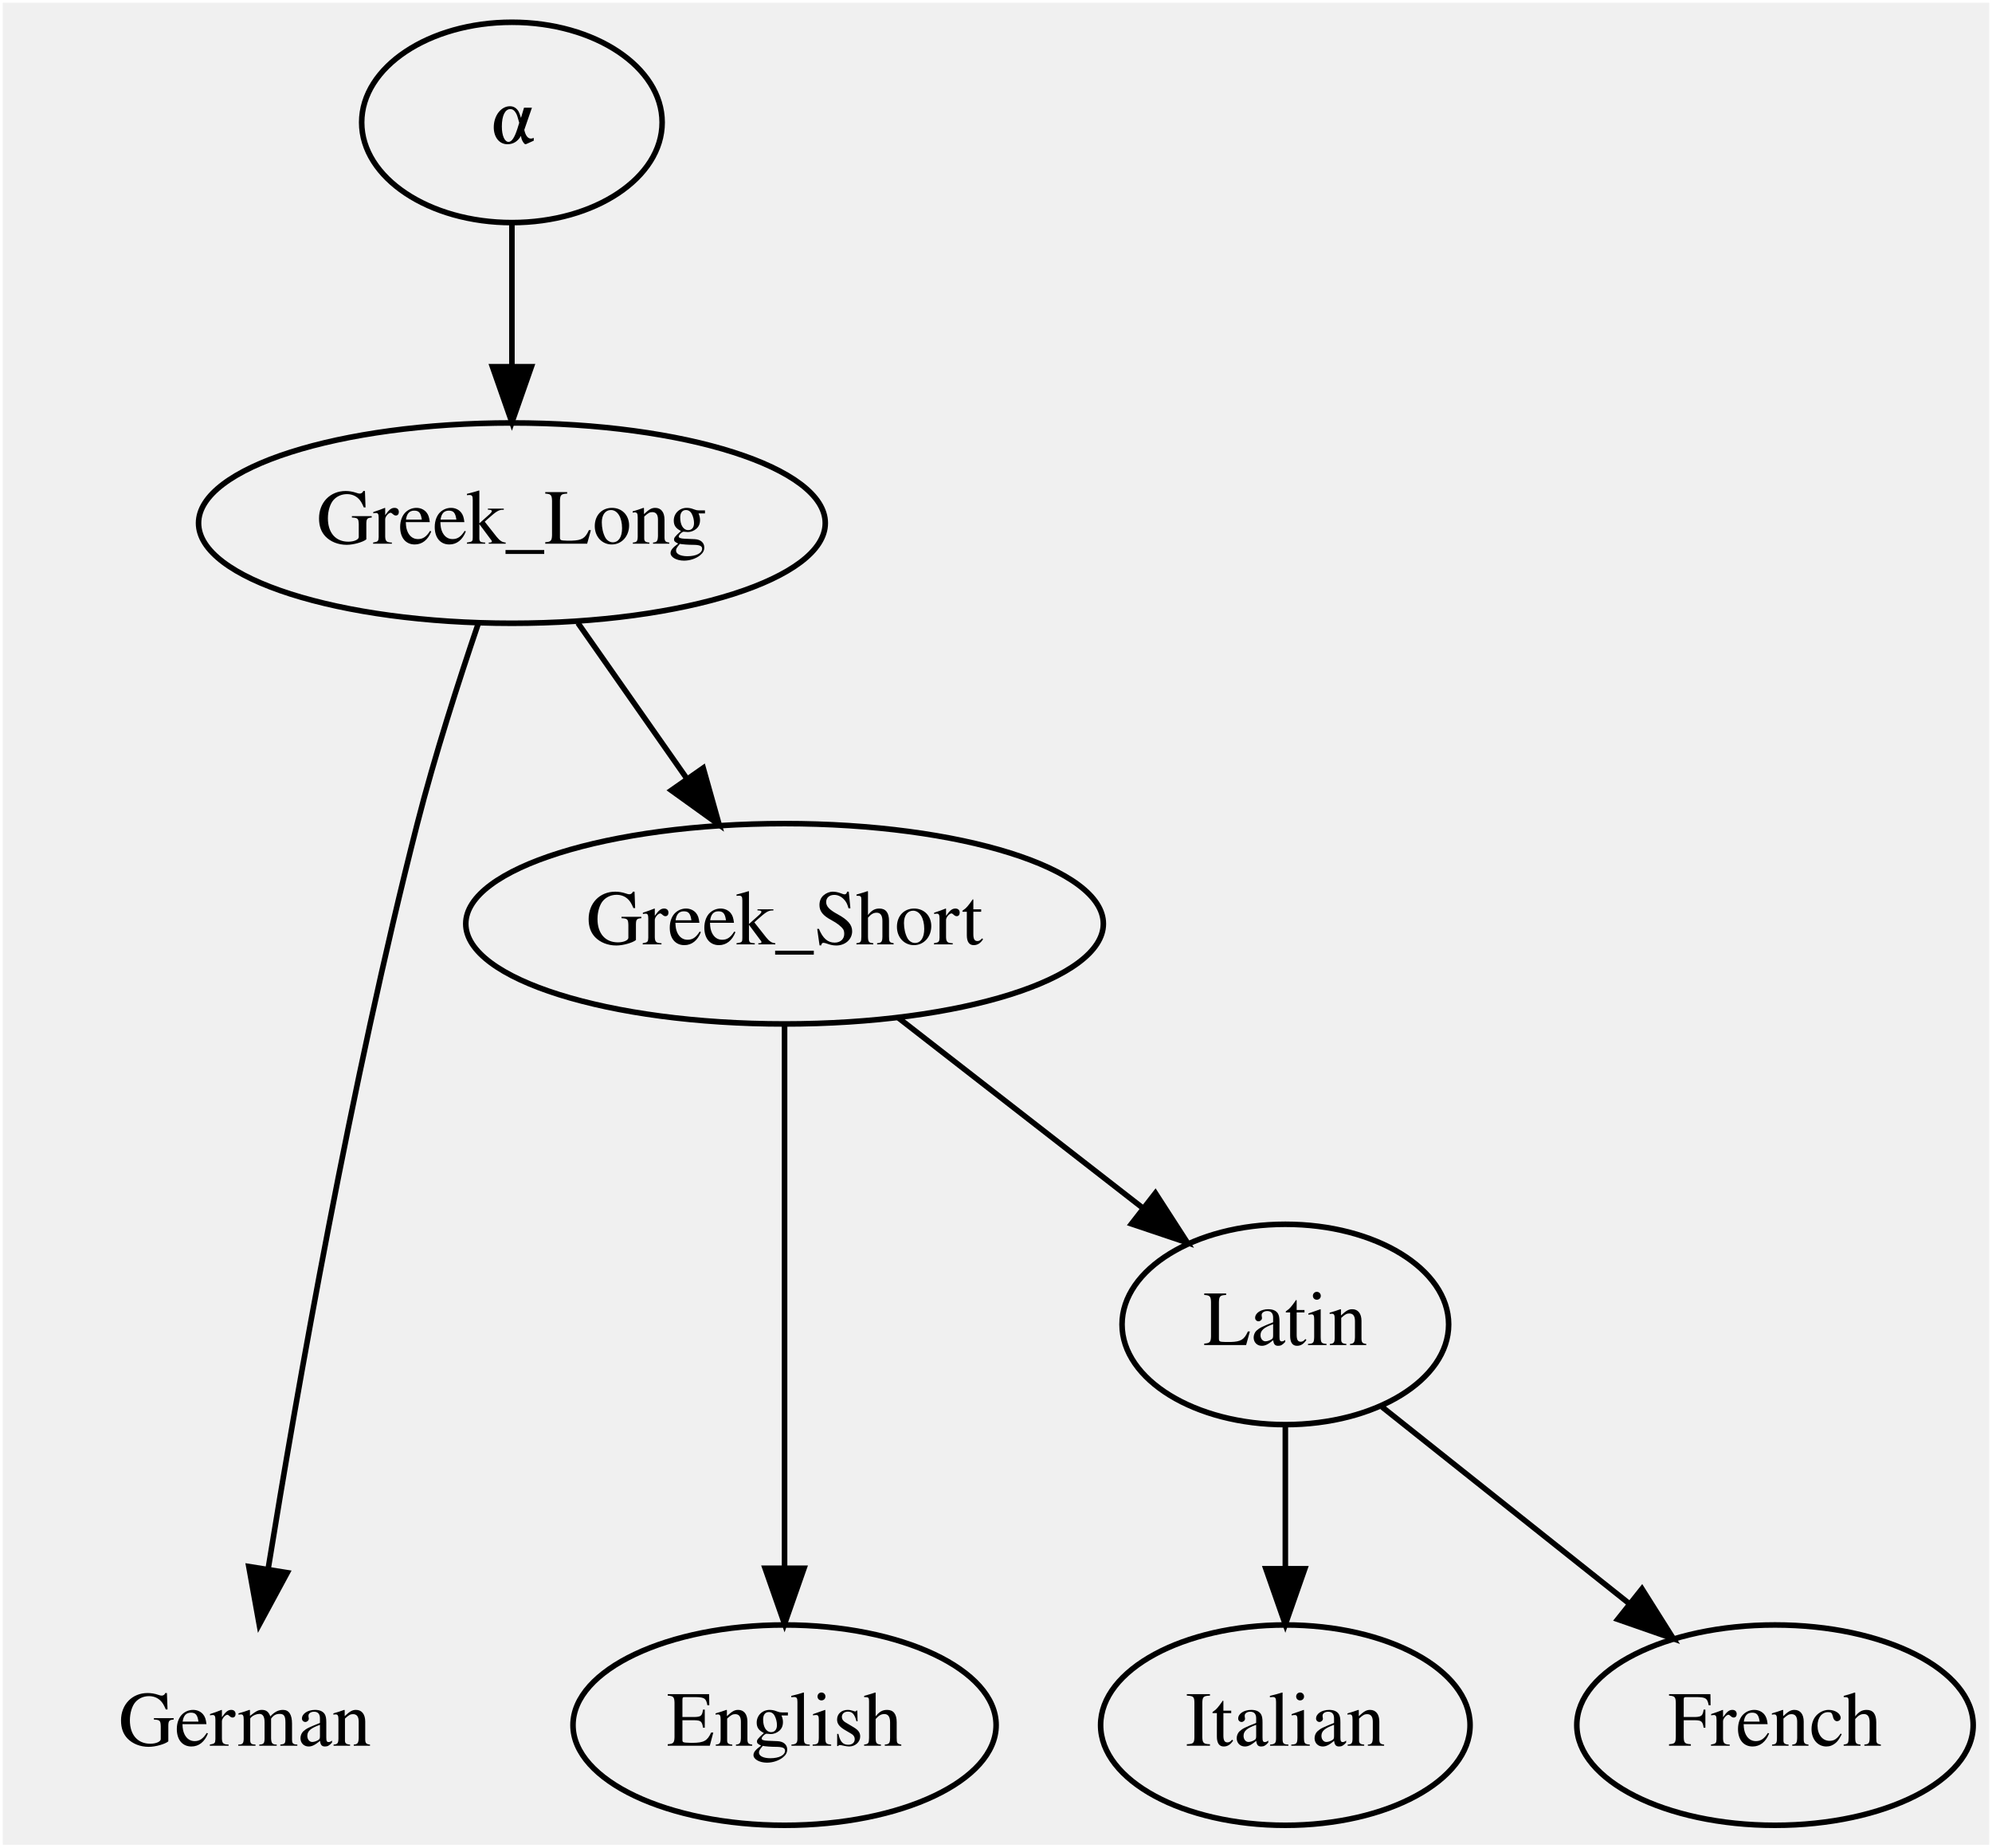
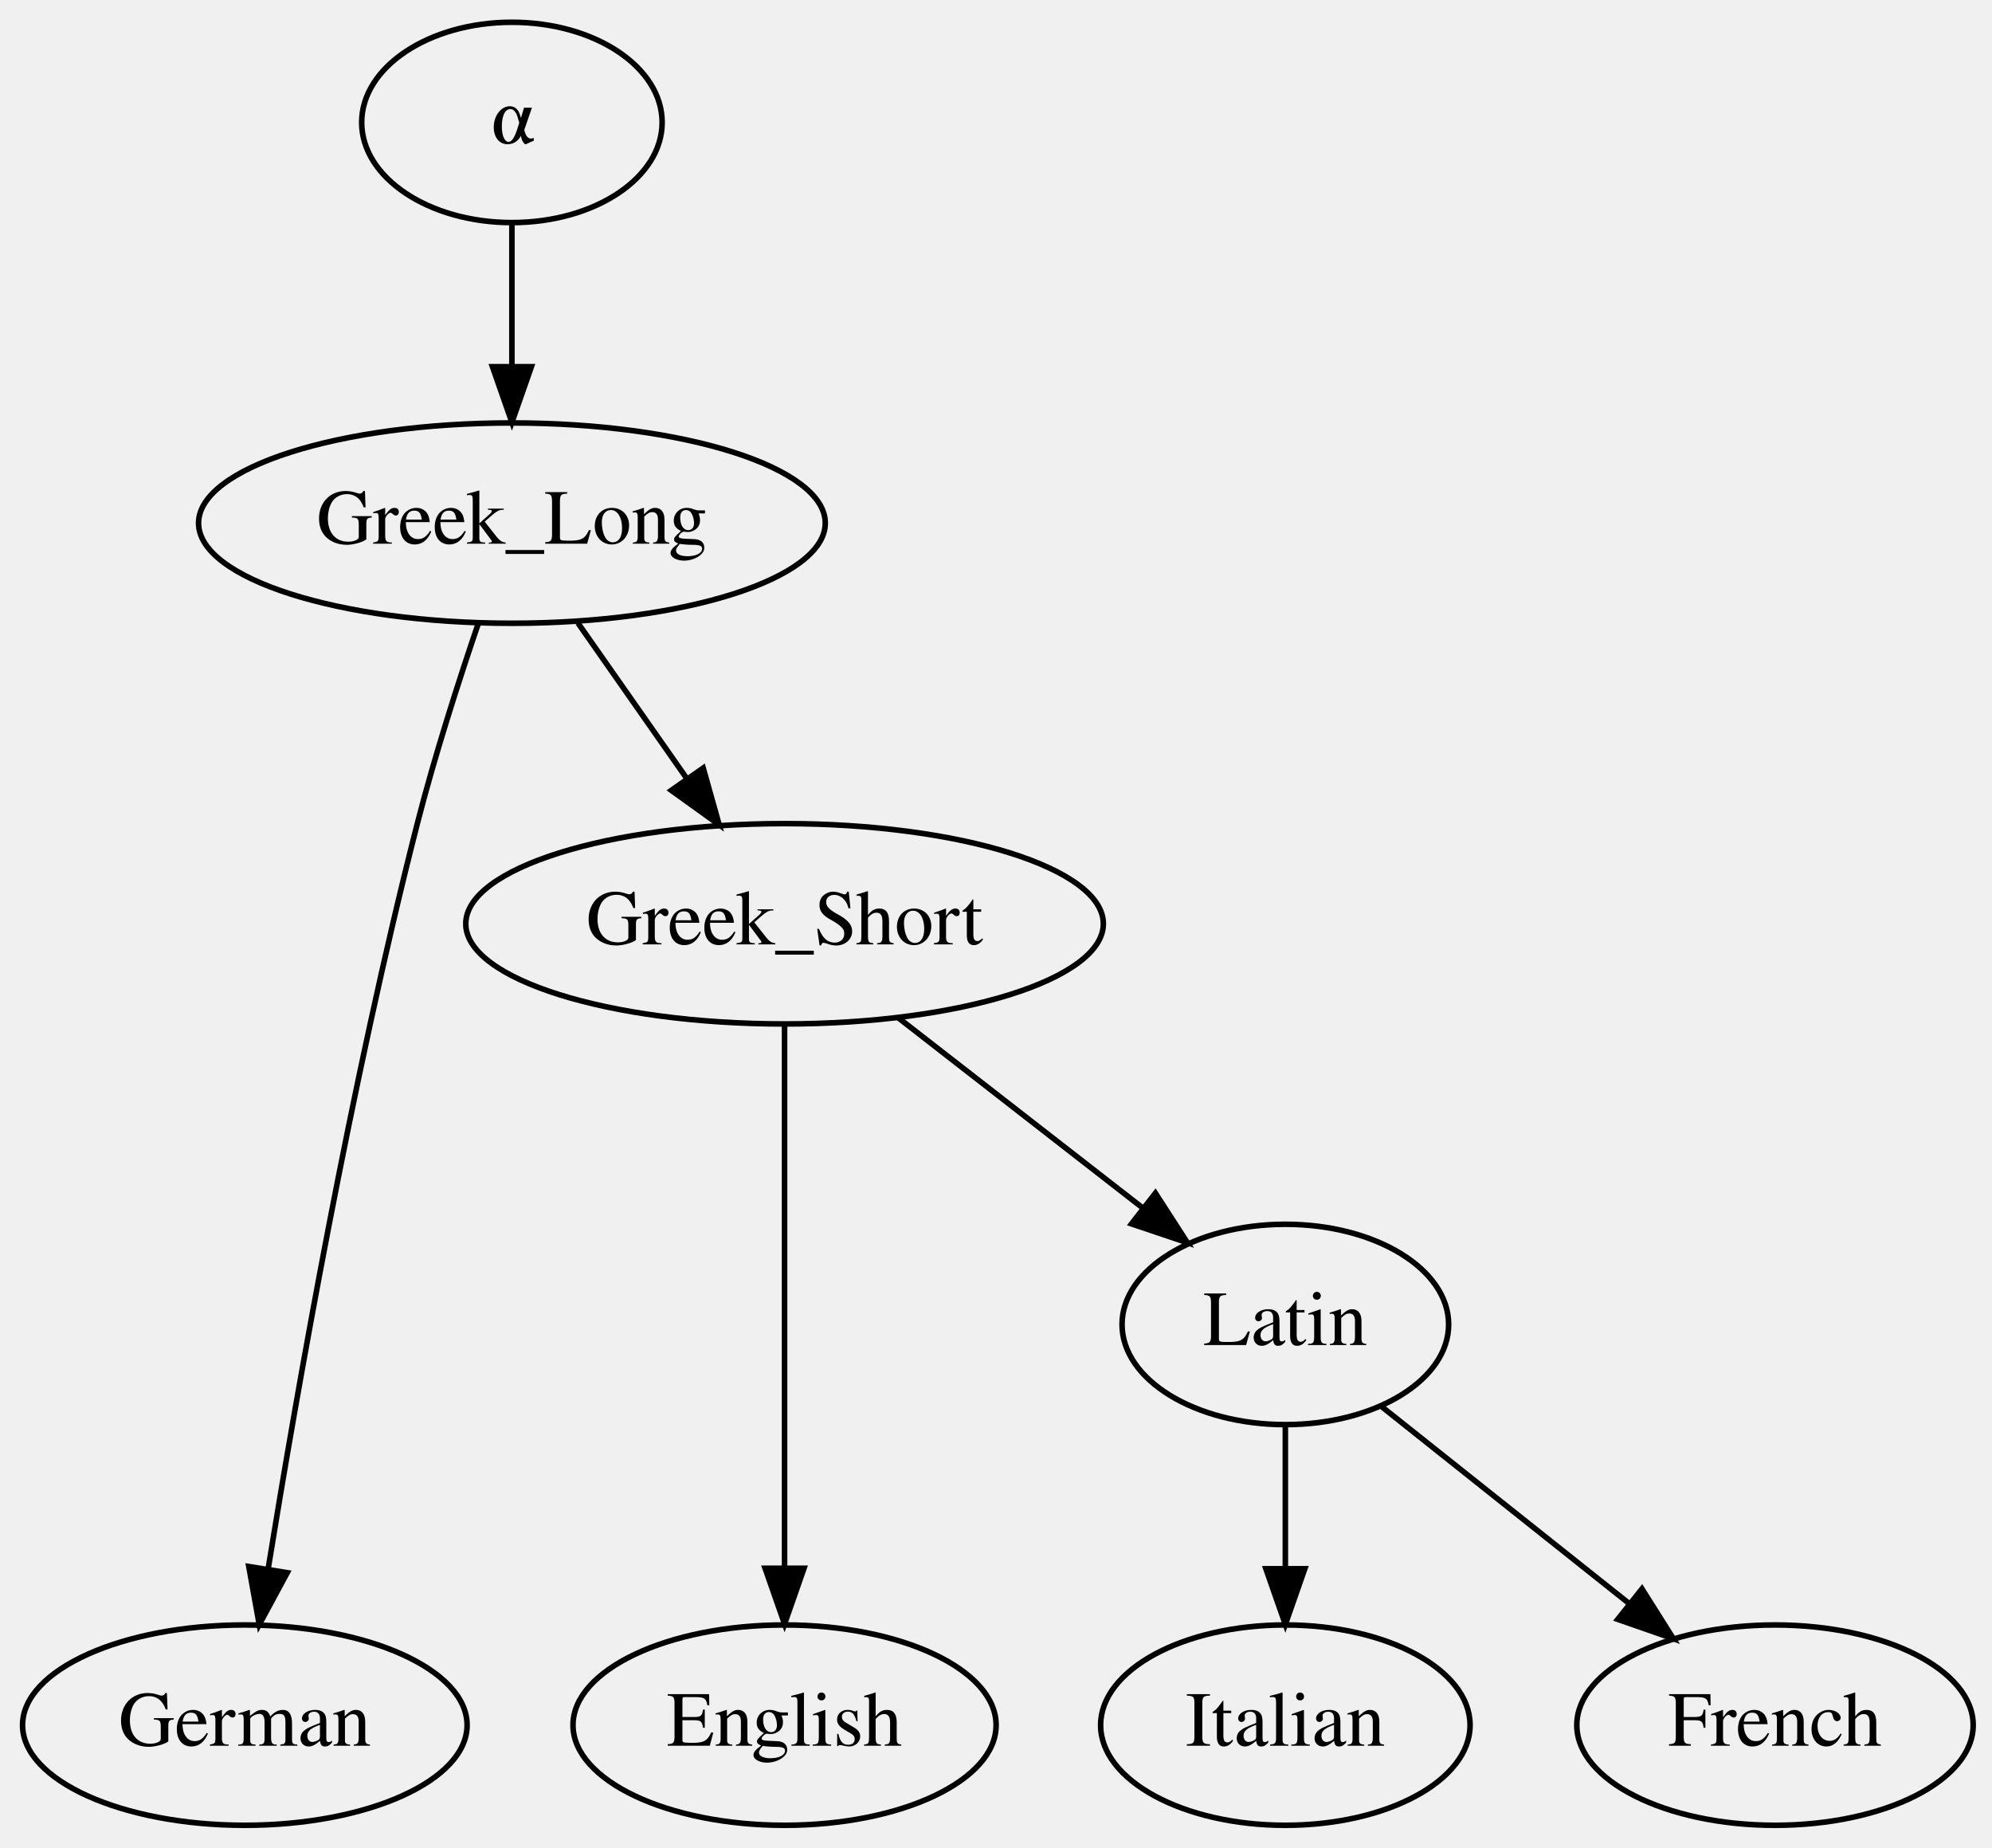
<svg xmlns="http://www.w3.org/2000/svg" width="358pt" height="332pt" viewBox="0.00 0.00 358.00 332.00">
  <g id="graph0" class="graph" transform="scale(1 1) rotate(0) translate(4 328)">
-     <polygon fill="none" stroke="white" points="-4,4 -4,-328 354,-328 354,4 -4,4" />
+     <polygon fill="none" stroke="none" points="-4,4 -4,-328 354,-328 354,4 -4,4" />
    <g id="node1" class="node">
-       <ellipse fill="none" stroke="none" cx="40" cy="-18" rx="39.946" ry="18" />
+       <ellipse fill="none" stroke="black" cx="40" cy="-18" rx="39.946" ry="18" />
      <text text-anchor="middle" x="40" y="-14.3" font-family="Times,serif" font-size="14.00">German</text>
    </g>
    <g id="node2" class="node">
      <ellipse fill="none" stroke="black" cx="227" cy="-18" rx="33.199" ry="18" />
      <text text-anchor="middle" x="227" y="-14.3" font-family="Times,serif" font-size="14.00">Italian</text>
    </g>
    <g id="node3" class="node">
      <ellipse fill="none" stroke="black" cx="315" cy="-18" rx="35.619" ry="18" />
      <text text-anchor="middle" x="315" y="-14.3" font-family="Times,serif" font-size="14.00">French</text>
    </g>
    <g id="node4" class="node">
      <ellipse fill="none" stroke="black" cx="137" cy="-18" rx="38.021" ry="18" />
      <text text-anchor="middle" x="137" y="-14.3" font-family="Times,serif" font-size="14.00">English</text>
    </g>
    <g id="node5" class="node">
      <ellipse fill="none" stroke="black" cx="88" cy="-306" rx="27" ry="18" />
      <text text-anchor="middle" x="88" y="-302.3" font-family="Times,serif" font-size="14.00">α</text>
    </g>
    <g id="node6" class="node">
      <ellipse fill="none" stroke="black" cx="88" cy="-234" rx="56.317" ry="18" />
      <text text-anchor="middle" x="88" y="-230.3" font-family="Times,serif" font-size="14.00">Greek_Long</text>
    </g>
    <g id="edge1" class="edge">
      <path fill="none" stroke="black" d="M88,-287.697C88,-279.983 88,-270.712 88,-262.112" />
      <polygon fill="black" stroke="black" points="91.5,-262.104 88,-252.104 84.5,-262.104 91.5,-262.104" />
    </g>
    <g id="edge3" class="edge">
      <path fill="none" stroke="black" d="M81.96,-215.966C78.447,-205.648 74.112,-192.171 71,-180 59.091,-133.419 49.402,-78.219 44.188,-46.05" />
      <polygon fill="black" stroke="black" points="47.627,-45.393 42.594,-36.07 40.715,-46.497 47.627,-45.393" />
    </g>
    <g id="node7" class="node">
      <ellipse fill="none" stroke="black" cx="137" cy="-162" rx="57.293" ry="18" />
      <text text-anchor="middle" x="137" y="-158.3" font-family="Times,serif" font-size="14.00">Greek_Short</text>
    </g>
    <g id="edge2" class="edge">
      <path fill="none" stroke="black" d="M99.862,-216.055C105.7,-207.715 112.856,-197.491 119.324,-188.252" />
      <polygon fill="black" stroke="black" points="122.38,-189.988 125.248,-179.789 116.646,-185.974 122.38,-189.988" />
    </g>
    <g id="edge5" class="edge">
      <path fill="none" stroke="black" d="M137,-143.871C137,-119.67 137,-75.211 137,-46.393" />
      <polygon fill="black" stroke="black" points="140.5,-46.189 137,-36.189 133.5,-46.189 140.5,-46.189" />
    </g>
    <g id="node8" class="node">
      <ellipse fill="none" stroke="black" cx="227" cy="-90" rx="29.348" ry="18" />
      <text text-anchor="middle" x="227" y="-86.3" font-family="Times,serif" font-size="14.00">Latin</text>
    </g>
    <g id="edge4" class="edge">
      <path fill="none" stroke="black" d="M157.422,-145.116C170.393,-135.028 187.293,-121.883 201.189,-111.075" />
      <polygon fill="black" stroke="black" points="203.647,-113.598 209.392,-104.695 199.349,-108.072 203.647,-113.598" />
    </g>
    <g id="edge6" class="edge">
      <path fill="none" stroke="black" d="M227,-71.697C227,-63.983 227,-54.712 227,-46.112" />
      <polygon fill="black" stroke="black" points="230.5,-46.104 227,-36.104 223.5,-46.104 230.5,-46.104" />
    </g>
    <g id="edge7" class="edge">
      <path fill="none" stroke="black" d="M244.386,-75.17C257.031,-65.112 274.374,-51.316 288.708,-39.914" />
      <polygon fill="black" stroke="black" points="291.094,-42.488 296.741,-33.524 286.736,-37.01 291.094,-42.488" />
    </g>
  </g>
</svg>
